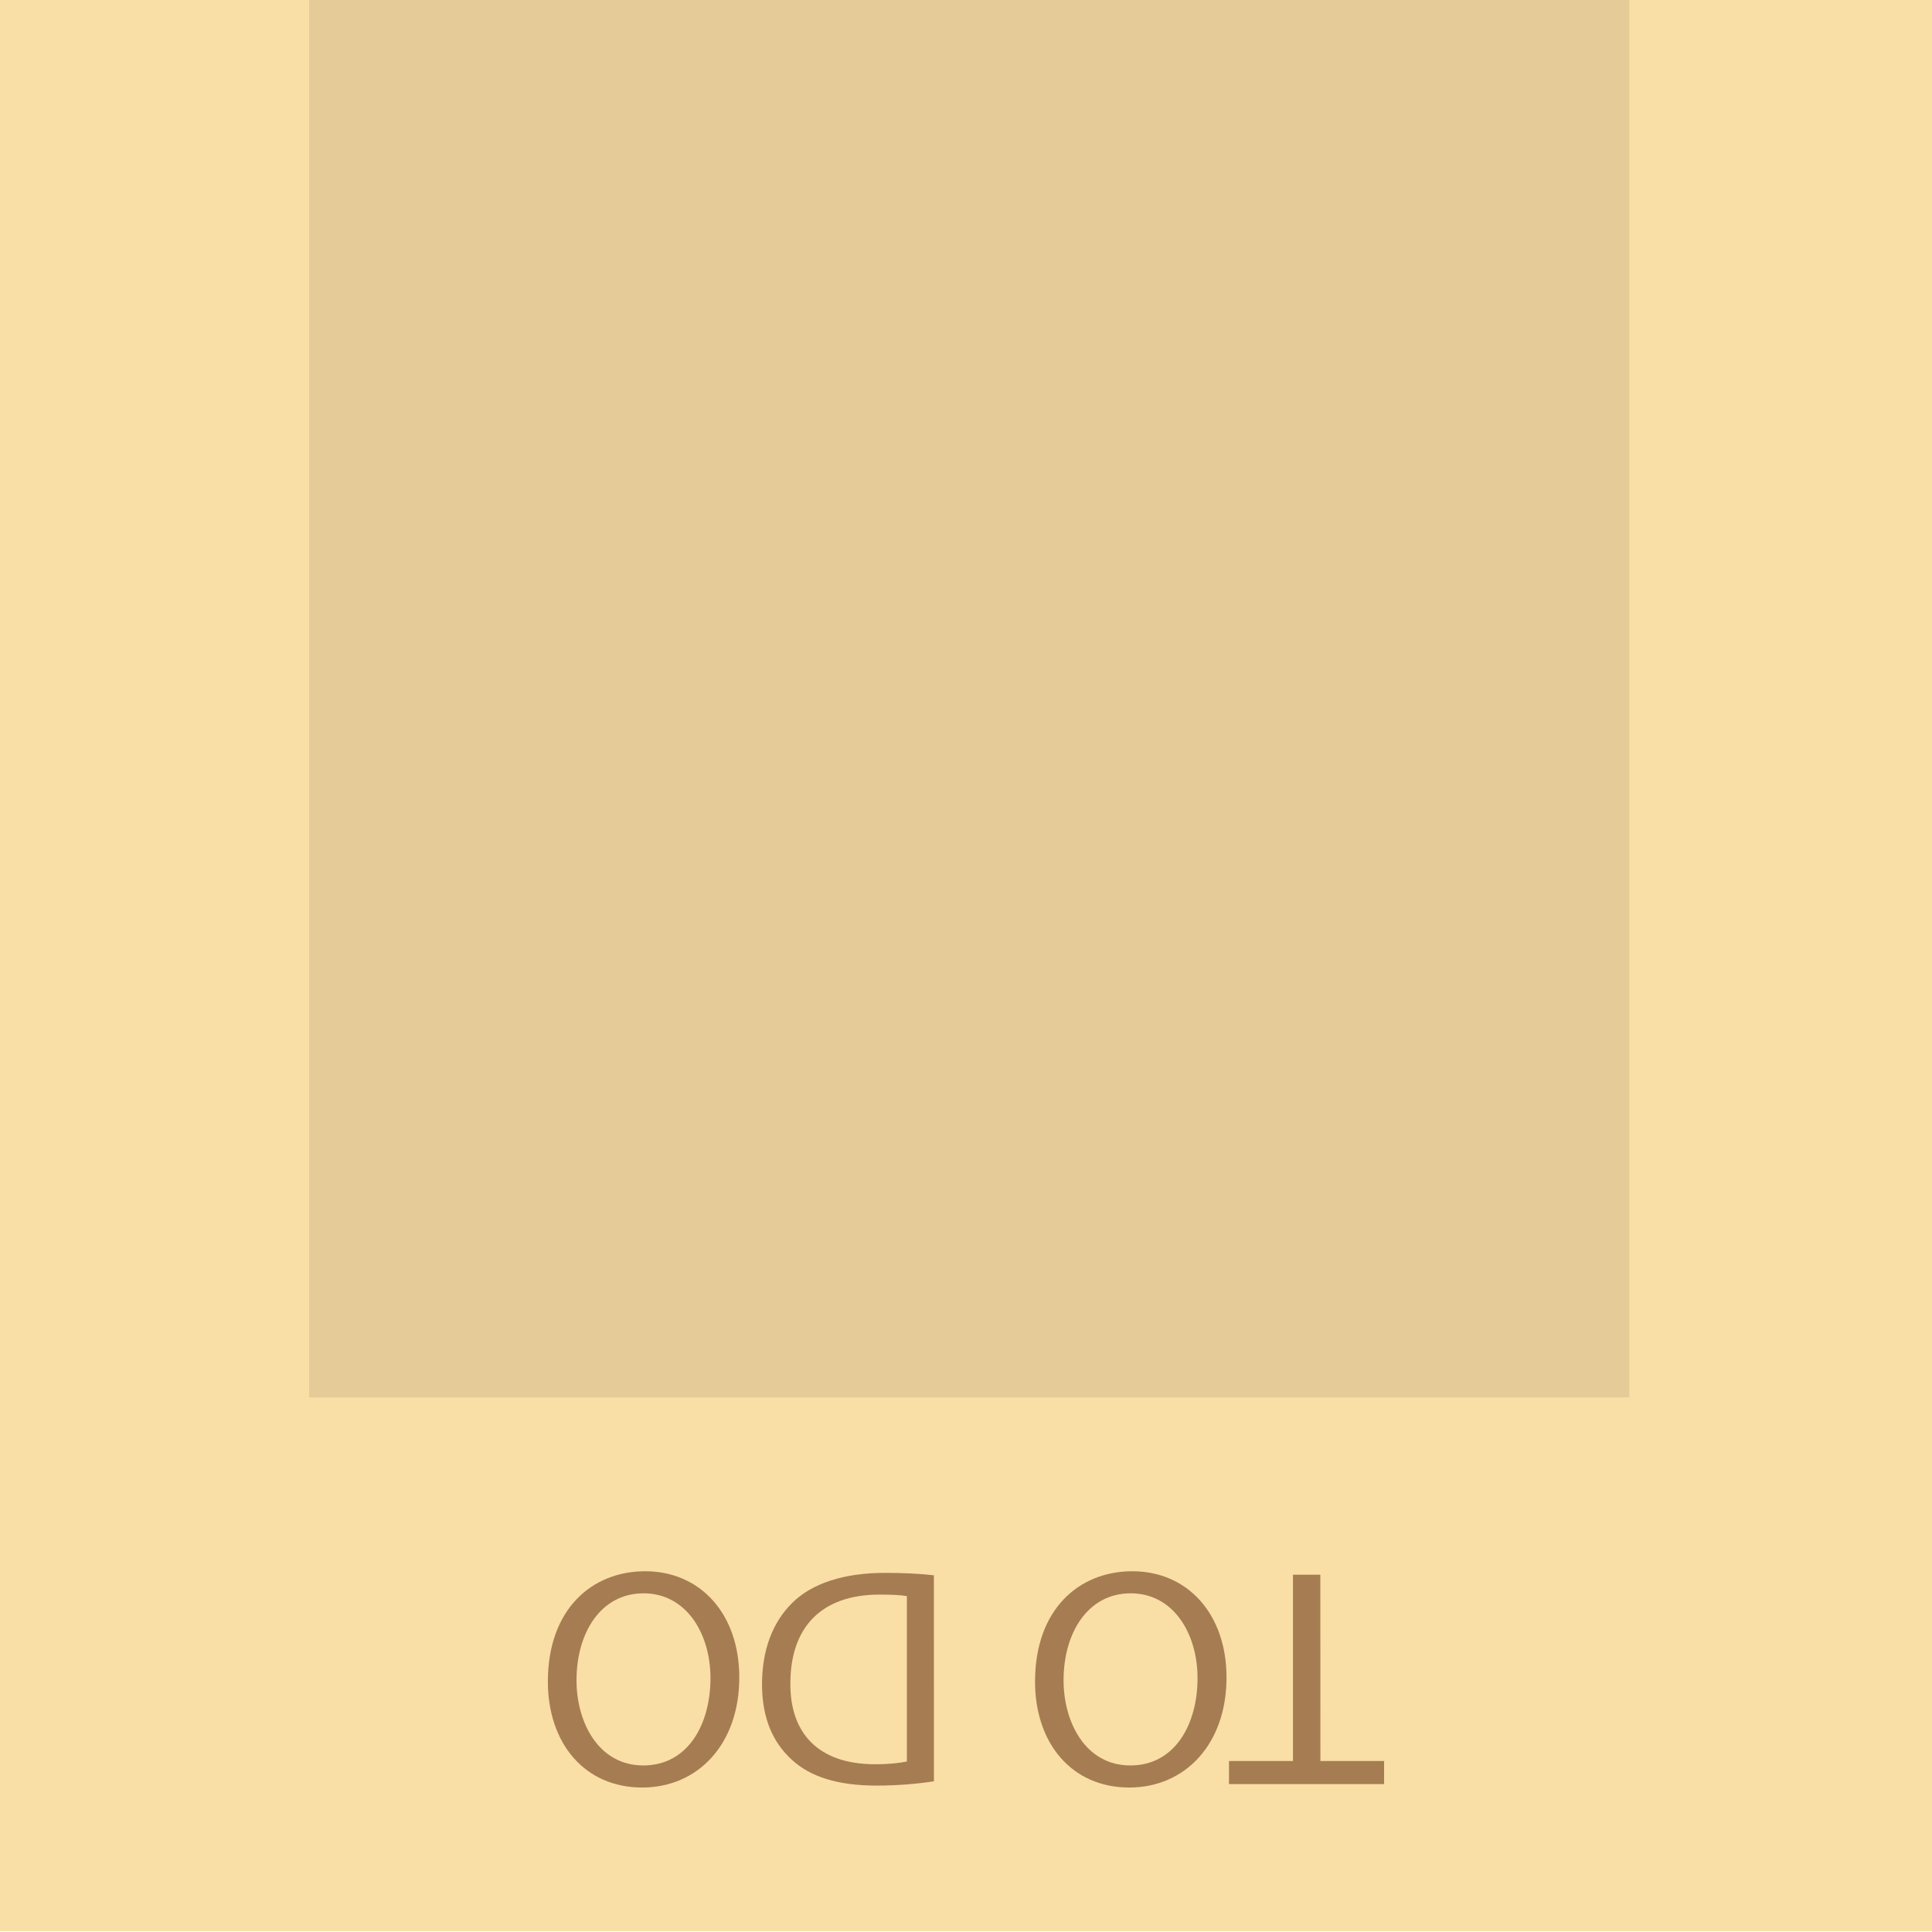
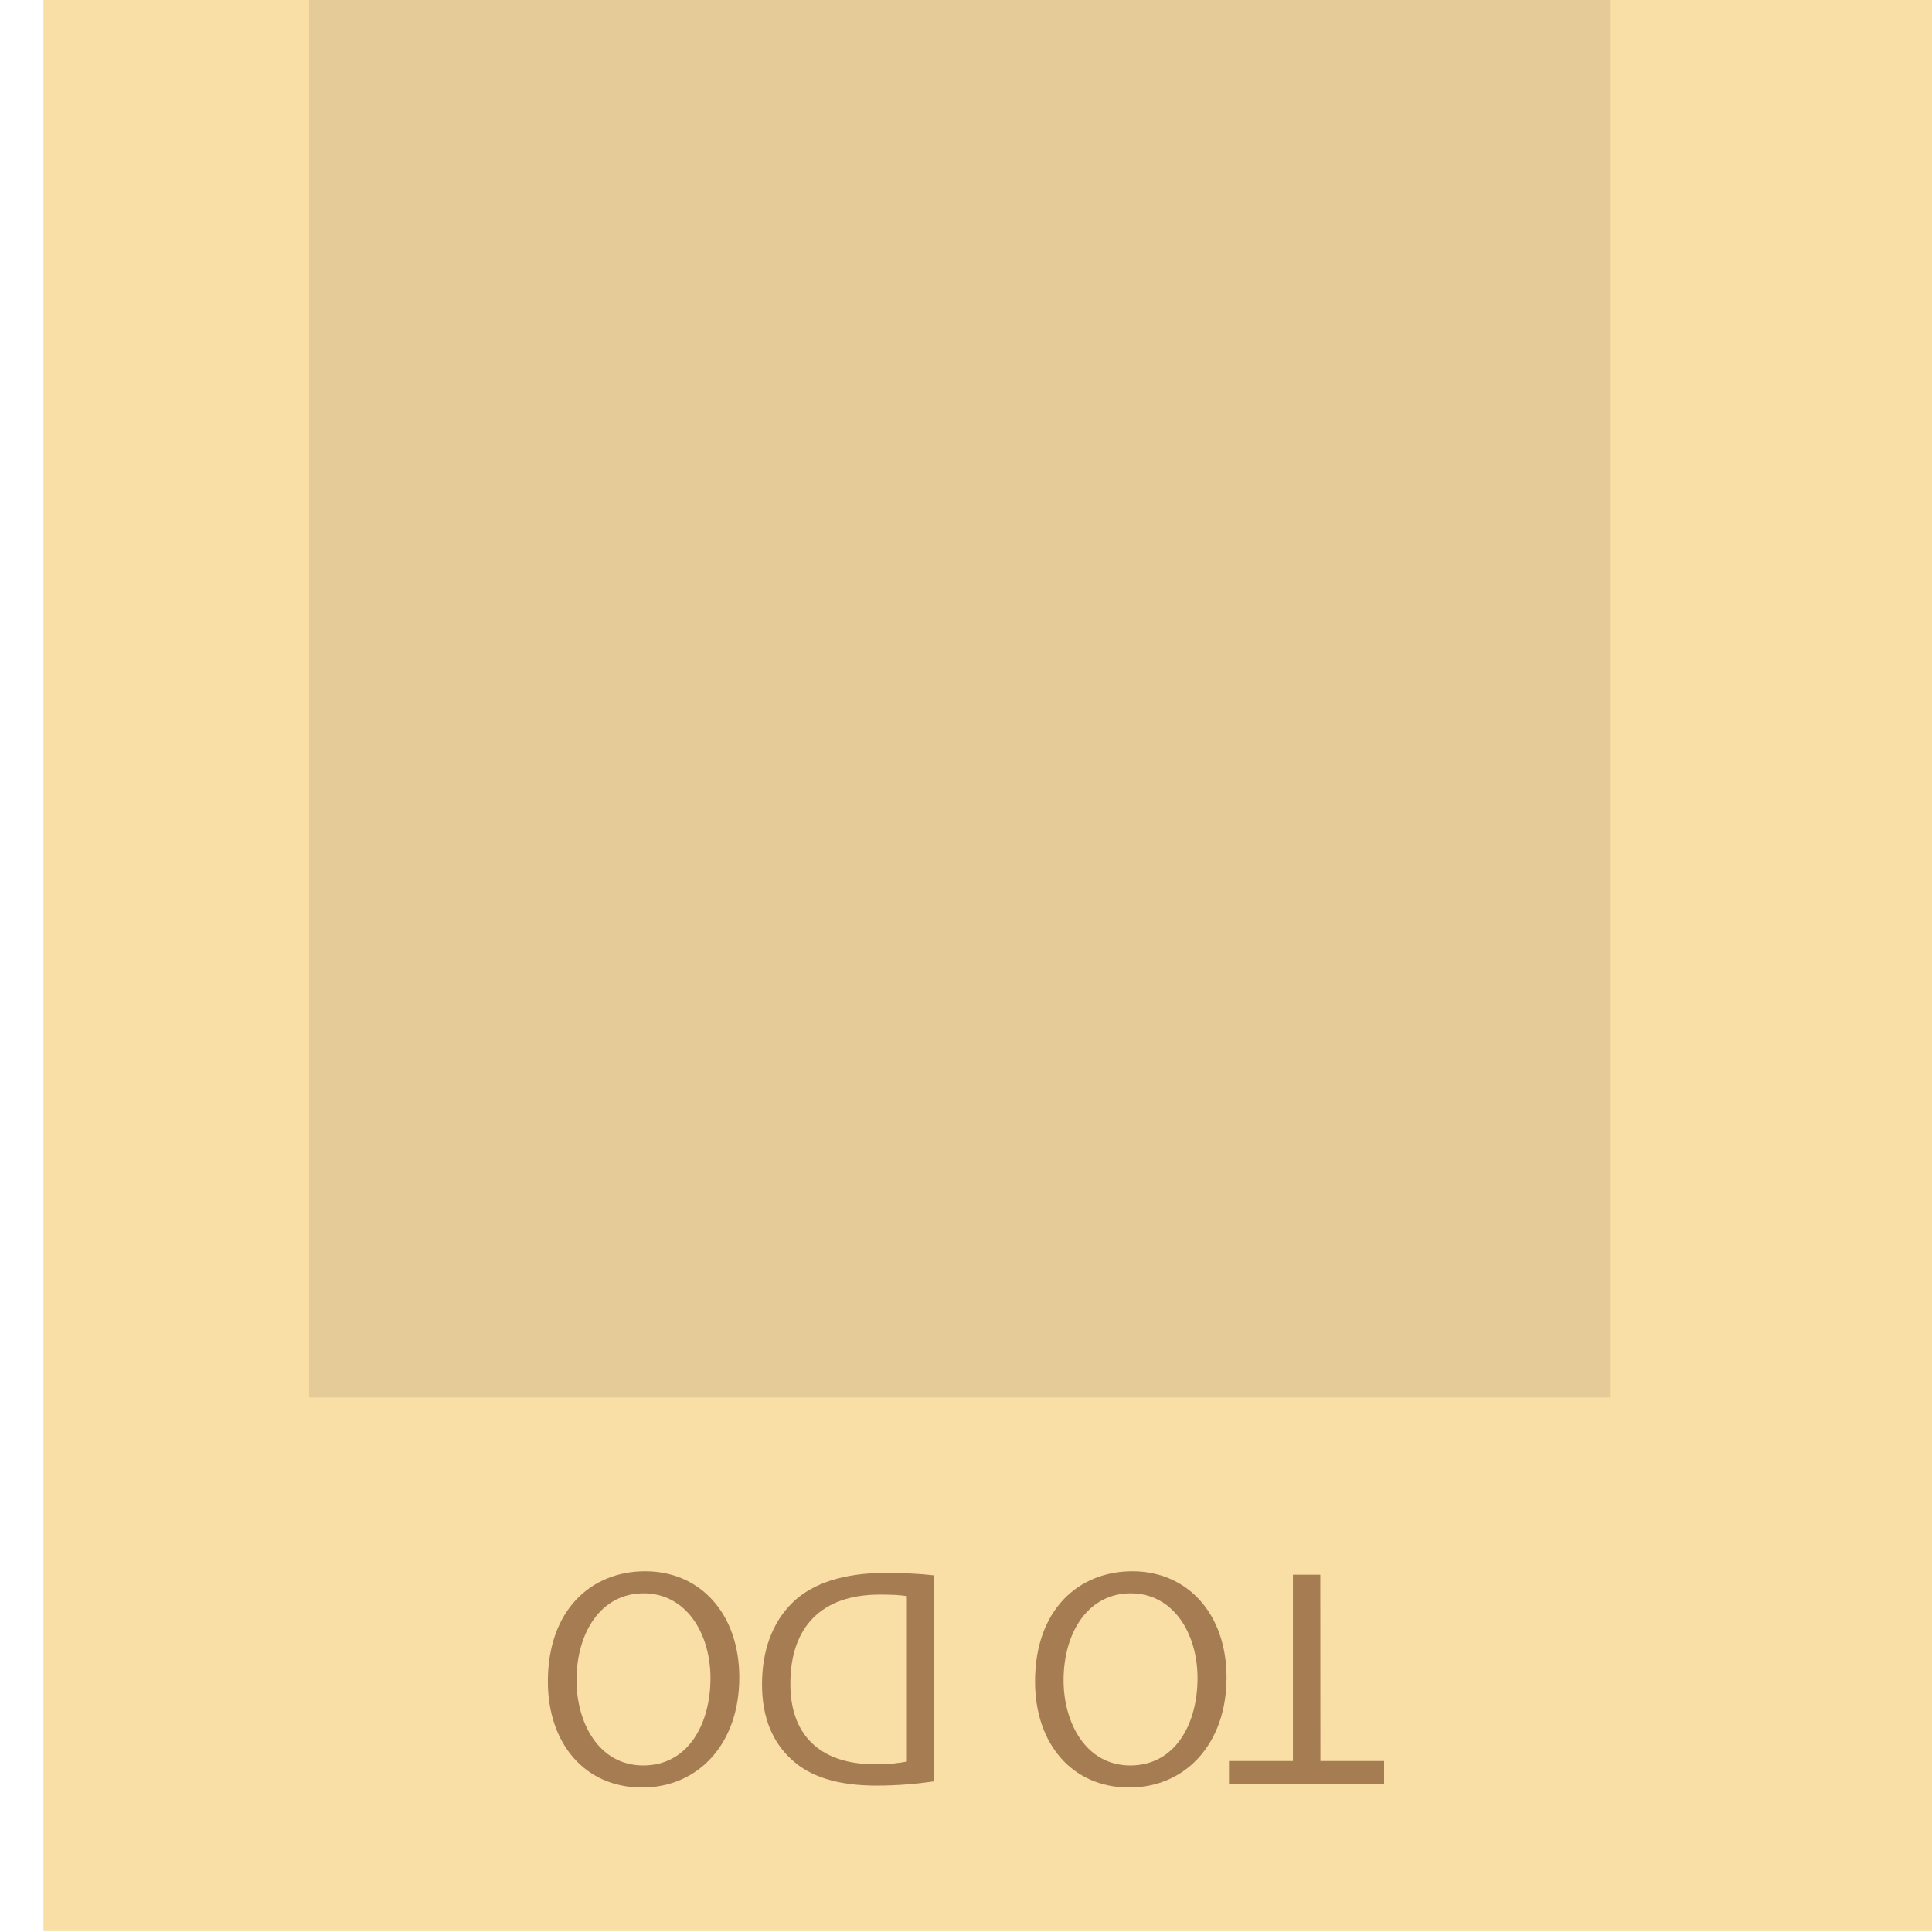
<svg xmlns="http://www.w3.org/2000/svg" version="1.1" id="listExt" x="0px" y="0px" width="50px" height="50px" viewBox="0 0 50 50" enable-background="new 0 0 50 50" xml:space="preserve">
  <g>
-     <polyline fill="#F9DFA5" points="0,49.977 0,0 26.573,0 50,0 50,49.977  " />
+     <polyline fill="#F9DFA5" points="1.125,49.977 1.125,0 27.101,0 50,0 50,49.977  " />
  </g>
  <g>
-     <path fill="#A67C52" d="M34.172,45.575h1.648v0.597h-4.014v-0.597h1.656v-4.822h0.708L34.172,45.575L34.172,45.575z" />
-     <path fill="#A67C52" d="M26.787,43.518c0-1.865,1.134-2.854,2.518-2.854c1.432,0,2.437,1.108,2.437,2.749   c0,1.724-1.07,2.848-2.519,2.848C27.744,46.26,26.787,45.126,26.787,43.518z M30.992,43.43c0-1.158-0.626-2.195-1.729-2.195   c-1.109,0-1.738,1.021-1.738,2.252c0,1.078,0.563,2.203,1.729,2.203C30.412,45.689,30.992,44.62,30.992,43.43z" />
-     <path fill="#A67C52" d="M24.17,46.1c-0.427,0.065-0.933,0.111-1.487,0.111c-1.007,0-1.723-0.232-2.197-0.675   c-0.481-0.44-0.765-1.068-0.765-1.945c0-0.886,0.274-1.608,0.78-2.106c0.507-0.508,1.343-0.779,2.398-0.779   c0.498,0,0.916,0.021,1.27,0.063L24.17,46.1L24.17,46.1z M23.47,41.307c-0.177-0.031-0.435-0.039-0.708-0.039   c-1.496,0-2.307,0.836-2.307,2.299c-0.009,1.279,0.714,2.092,2.195,2.092c0.362,0,0.636-0.033,0.82-0.072V41.307z" />
-     <path fill="#A67C52" d="M14.179,43.518c0-1.865,1.134-2.854,2.518-2.854c1.433,0,2.436,1.108,2.436,2.749   c0,1.724-1.068,2.848-2.516,2.848C15.138,46.26,14.179,45.126,14.179,43.518z M18.387,43.43c0-1.158-0.629-2.195-1.731-2.195   c-1.109,0-1.736,1.021-1.736,2.252c0,1.078,0.563,2.203,1.729,2.203C17.807,45.689,18.387,44.62,18.387,43.43z" />
+     <path fill="#A67C52" d="M34.172,45.575h1.648v0.597h-4.014v-0.597h1.655v-4.822h0.708L34.172,45.575L34.172,45.575z" />
+     <path fill="#A67C52" d="M26.787,43.518c0-1.865,1.134-2.854,2.518-2.854c1.432,0,2.438,1.107,2.438,2.749   c0,1.724-1.07,2.848-2.52,2.848C27.744,46.26,26.787,45.126,26.787,43.518z M30.992,43.43c0-1.158-0.626-2.195-1.729-2.195   c-1.109,0-1.738,1.021-1.738,2.252c0,1.078,0.563,2.203,1.729,2.203C30.412,45.689,30.992,44.62,30.992,43.43z" />
+     <path fill="#A67C52" d="M24.17,46.1c-0.427,0.065-0.933,0.111-1.487,0.111c-1.007,0-1.723-0.232-2.197-0.675   c-0.481-0.44-0.765-1.068-0.765-1.945c0-0.886,0.274-1.608,0.78-2.106c0.507-0.508,1.343-0.778,2.398-0.778   c0.498,0,0.916,0.021,1.27,0.063L24.17,46.1L24.17,46.1z M23.47,41.307c-0.177-0.031-0.435-0.039-0.708-0.039   c-1.496,0-2.307,0.836-2.307,2.299c-0.009,1.279,0.714,2.093,2.195,2.093c0.362,0,0.636-0.033,0.82-0.072V41.307z" />
+     <path fill="#A67C52" d="M14.179,43.518c0-1.865,1.134-2.854,2.518-2.854c1.433,0,2.436,1.107,2.436,2.749   c0,1.724-1.068,2.848-2.516,2.848C15.138,46.26,14.179,45.126,14.179,43.518z M18.387,43.43c0-1.158-0.629-2.195-1.731-2.195   c-1.109,0-1.736,1.021-1.736,2.252c0,1.078,0.563,2.203,1.729,2.203C17.807,45.689,18.387,44.62,18.387,43.43z" />
  </g>
-   <rect x="8" fill="#E5CB98" width="34.167" height="36.167" />
+   <rect x="8" fill="#E5CB98" width="33.667" height="36.167" />
</svg>
